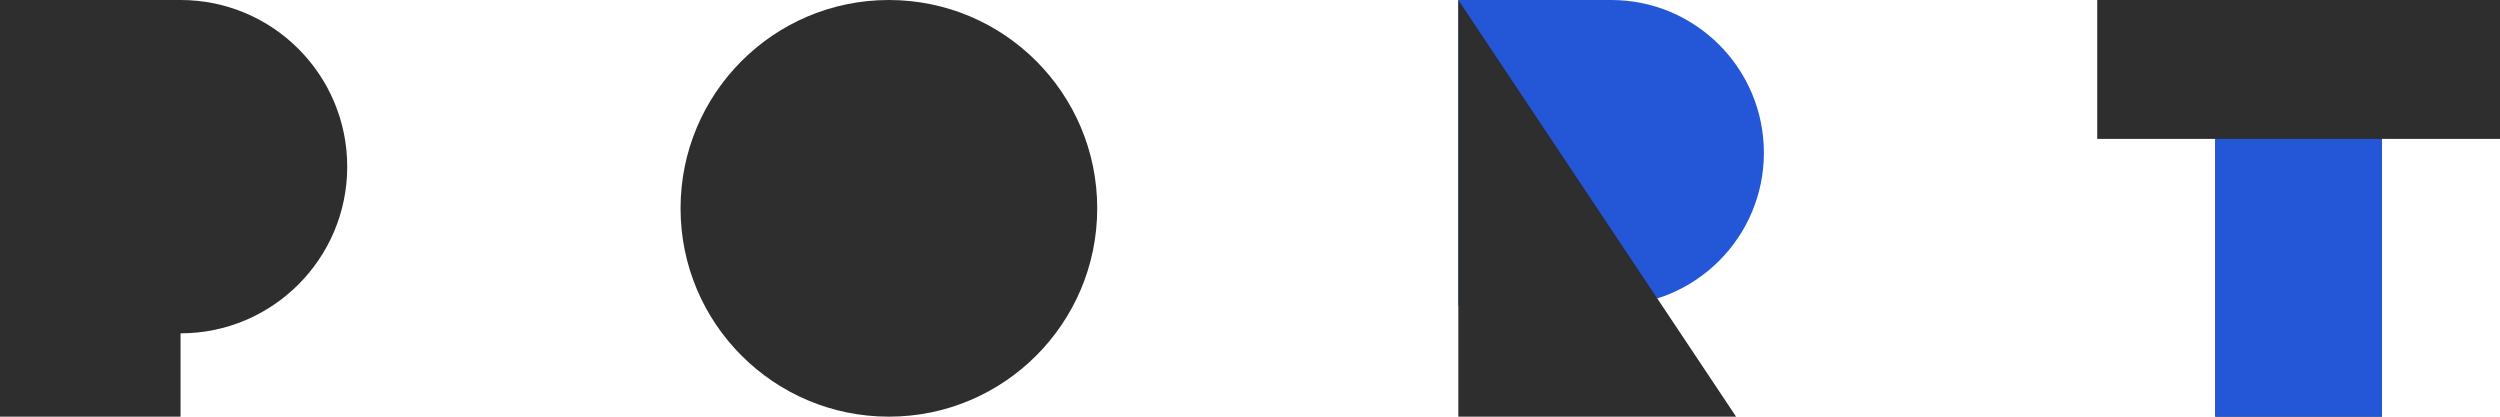
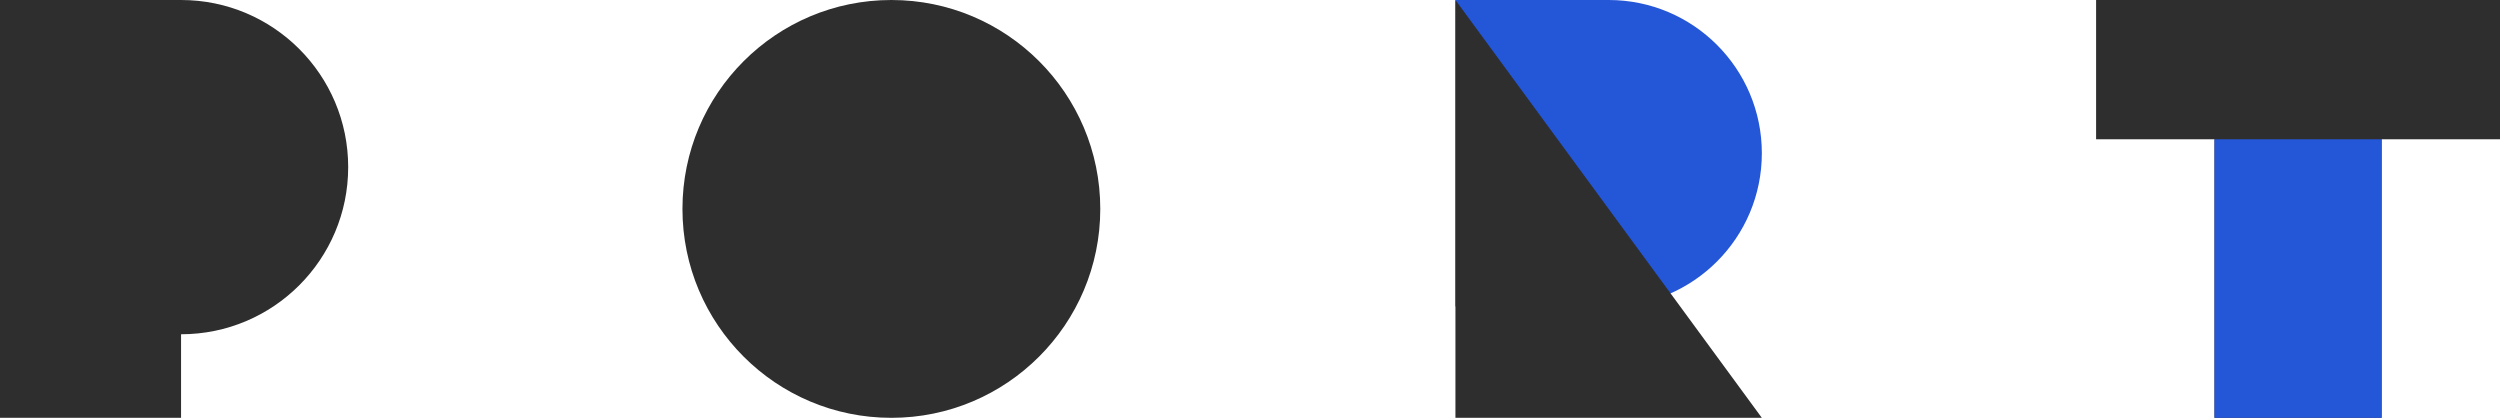
- <svg xmlns="http://www.w3.org/2000/svg" version="1.1" x="0px" y="0px" viewBox="0 0 720 120" style="enable-background:new 0 0 720 120;" xml:space="preserve">
+ <svg xmlns="http://www.w3.org/2000/svg" version="1.1" id="圖層_1" x="0px" y="0px" viewBox="0 0 718 120" style="enable-background:new 0 0 718 120;" xml:space="preserve">
  <style type="text/css">
	.st0{fill:#2E2E2E;}
	.st1{fill:#2456D8;}
</style>
  <g id="P">
-     <path class="st0" d="M52,0H0v120h52V96c26.5,0,48-21.5,48-48C100,21.5,78.5,0,52,0z" />
+     <path class="st0" d="M52,0H0v120h52V96c26.5,0,48-21.5,48-48S78.5,0,52,0z" />
  </g>
  <g id="O">
    <g>
      <circle class="st0" cx="256" cy="60" r="60" />
    </g>
  </g>
-   <g id="R">
-     <path class="st1" d="M464,0h-44v88h44c24.3,0,44-19.7,44-44S488.3,0,464,0z" />
-     <polygon class="st0" points="420,0 420,0 420,120 500,120 500,120  " />
-   </g>
+   <path class="st1" d="M462,0h-44v88h44c24.3,0,44-19.7,44-44S486.3,0,462,0z" />
+   <polygon class="st0" points="418,0 418,0 418,120 506,120 506,120 " />
  <g id="T">
-     <polygon class="st0" points="720,0 686,0 686,0 638,0 638,0 604,0 604,40 638,40 638,120 686,120 686,40 720,40  " />
-     <rect x="638" y="40" class="st1" width="48" height="80" />
+     <polygon class="st0" points="718,0 684,0 684,0 636,0 636,0 602,0 602,40 636,40 636,120 684,120 684,40 718,40  " />
+     <rect x="636" y="40" class="st1" width="48" height="80" />
  </g>
</svg>
